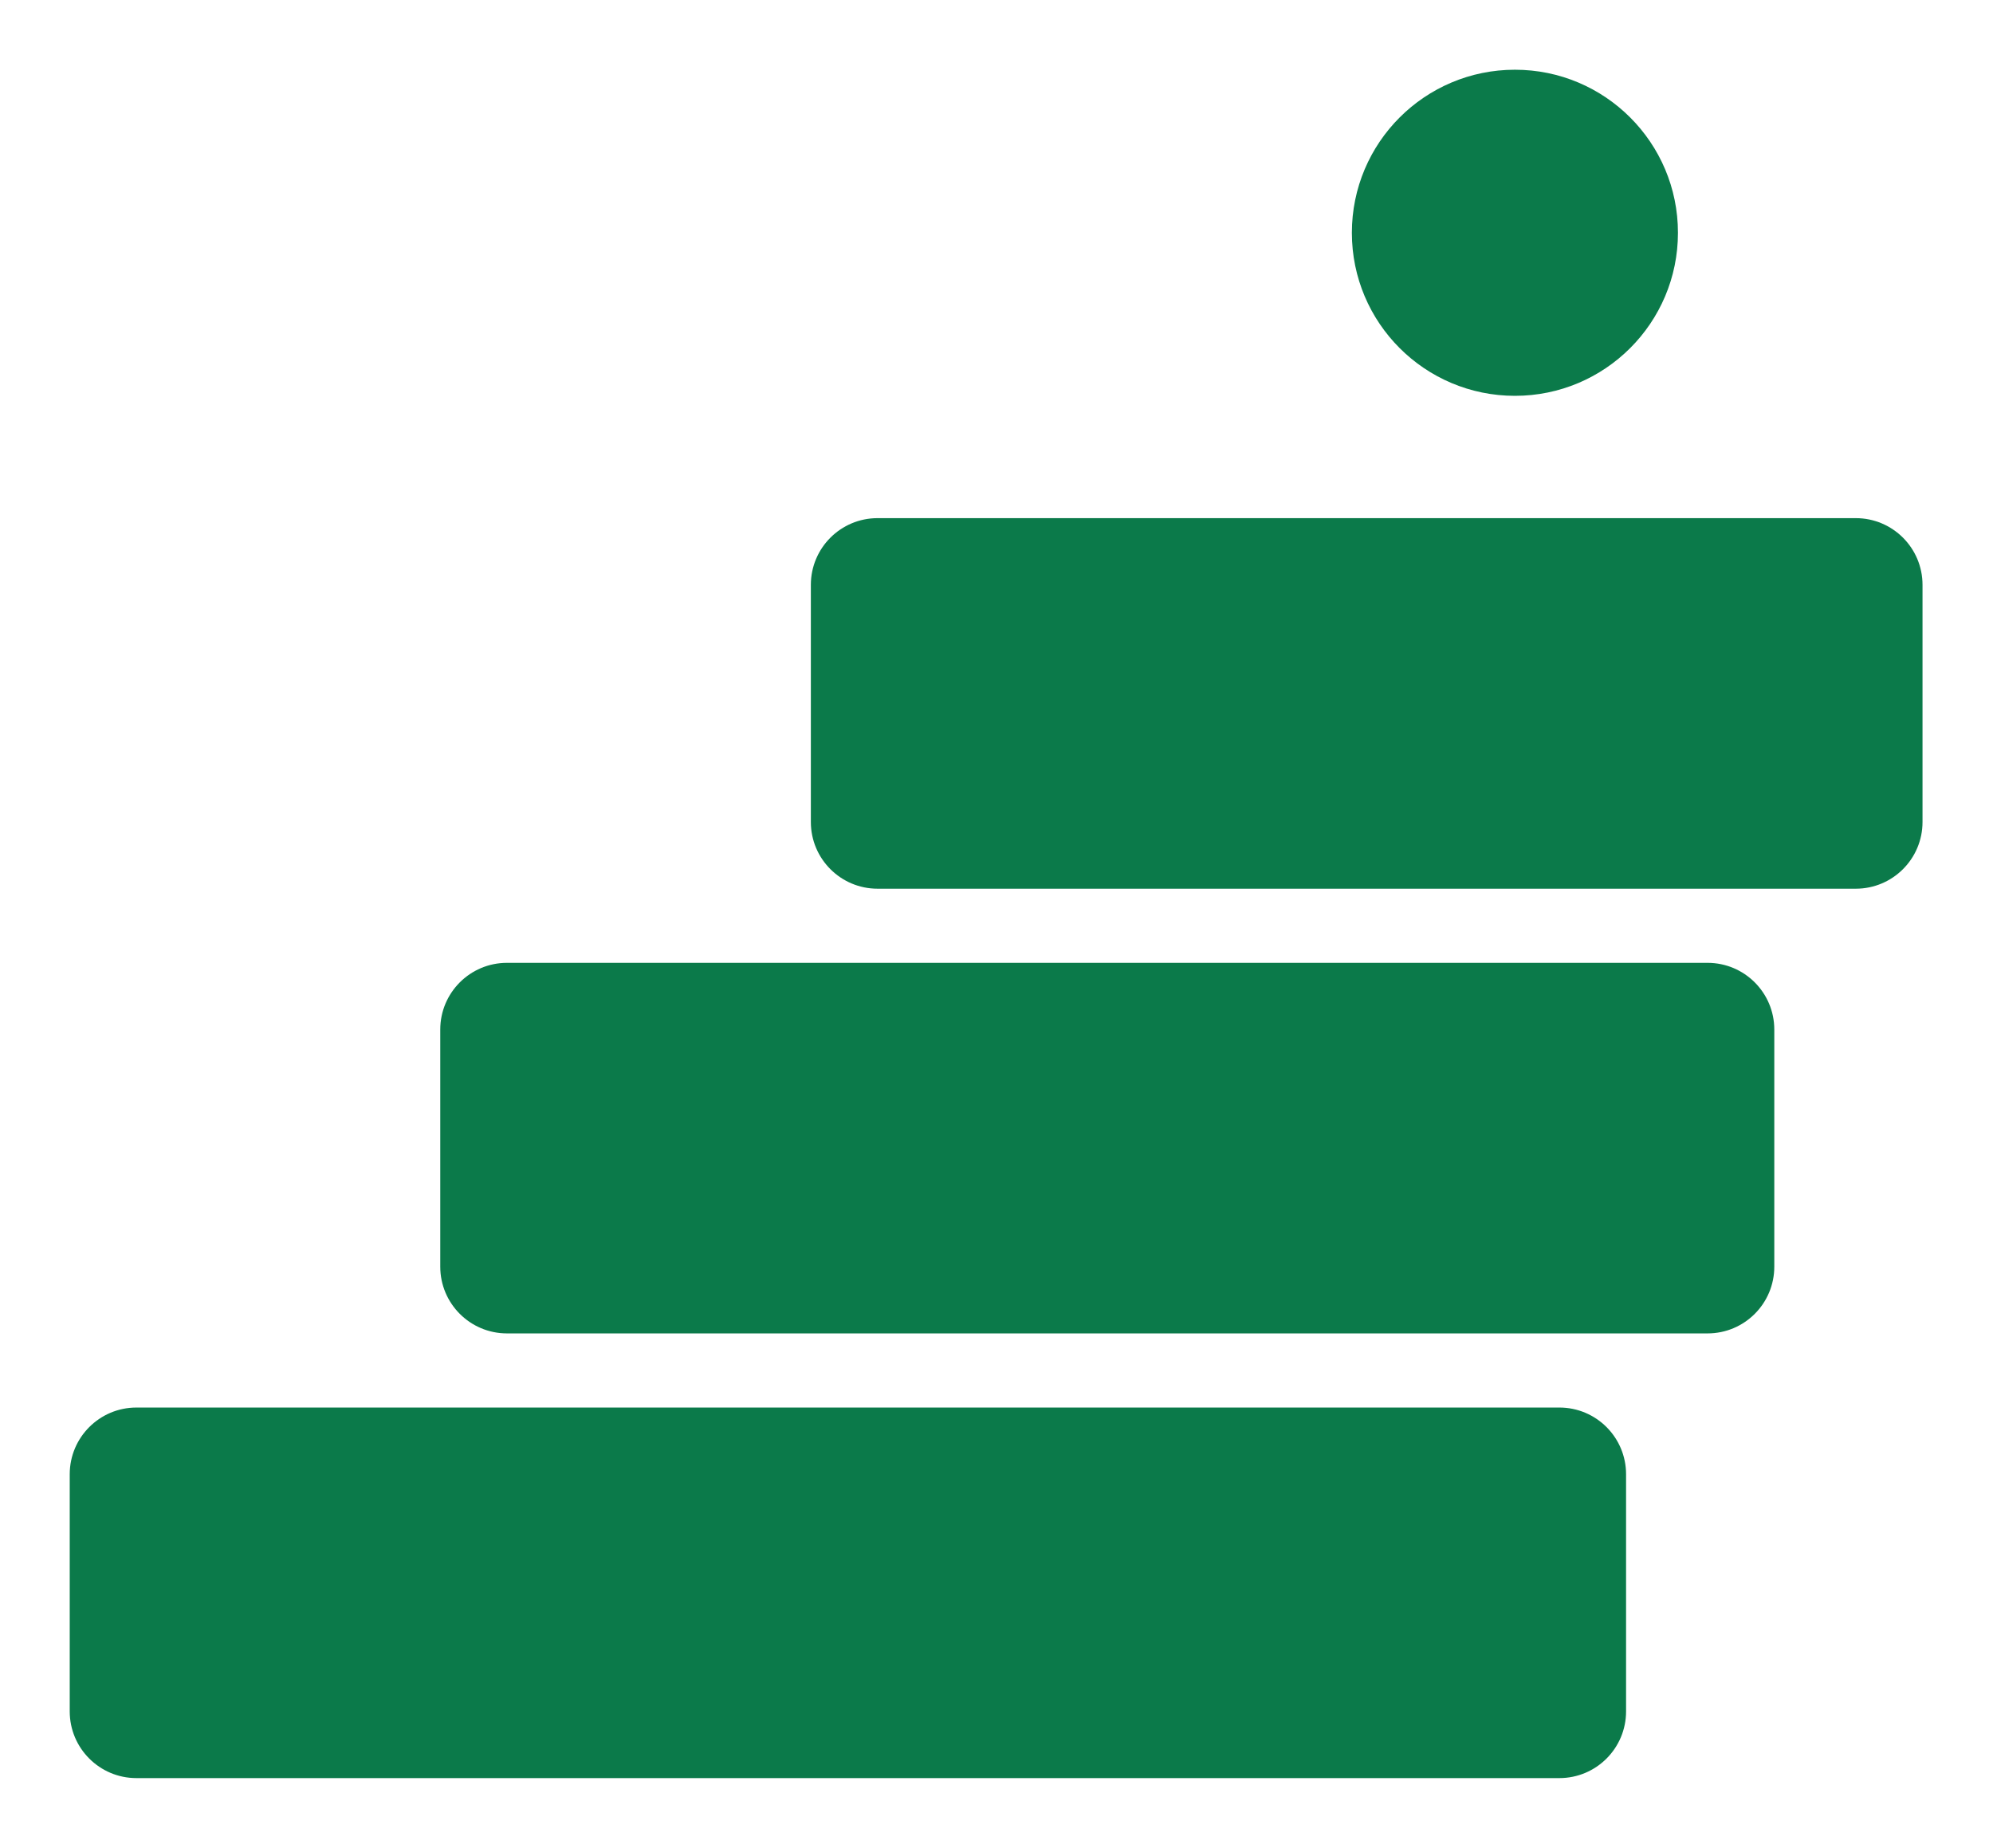
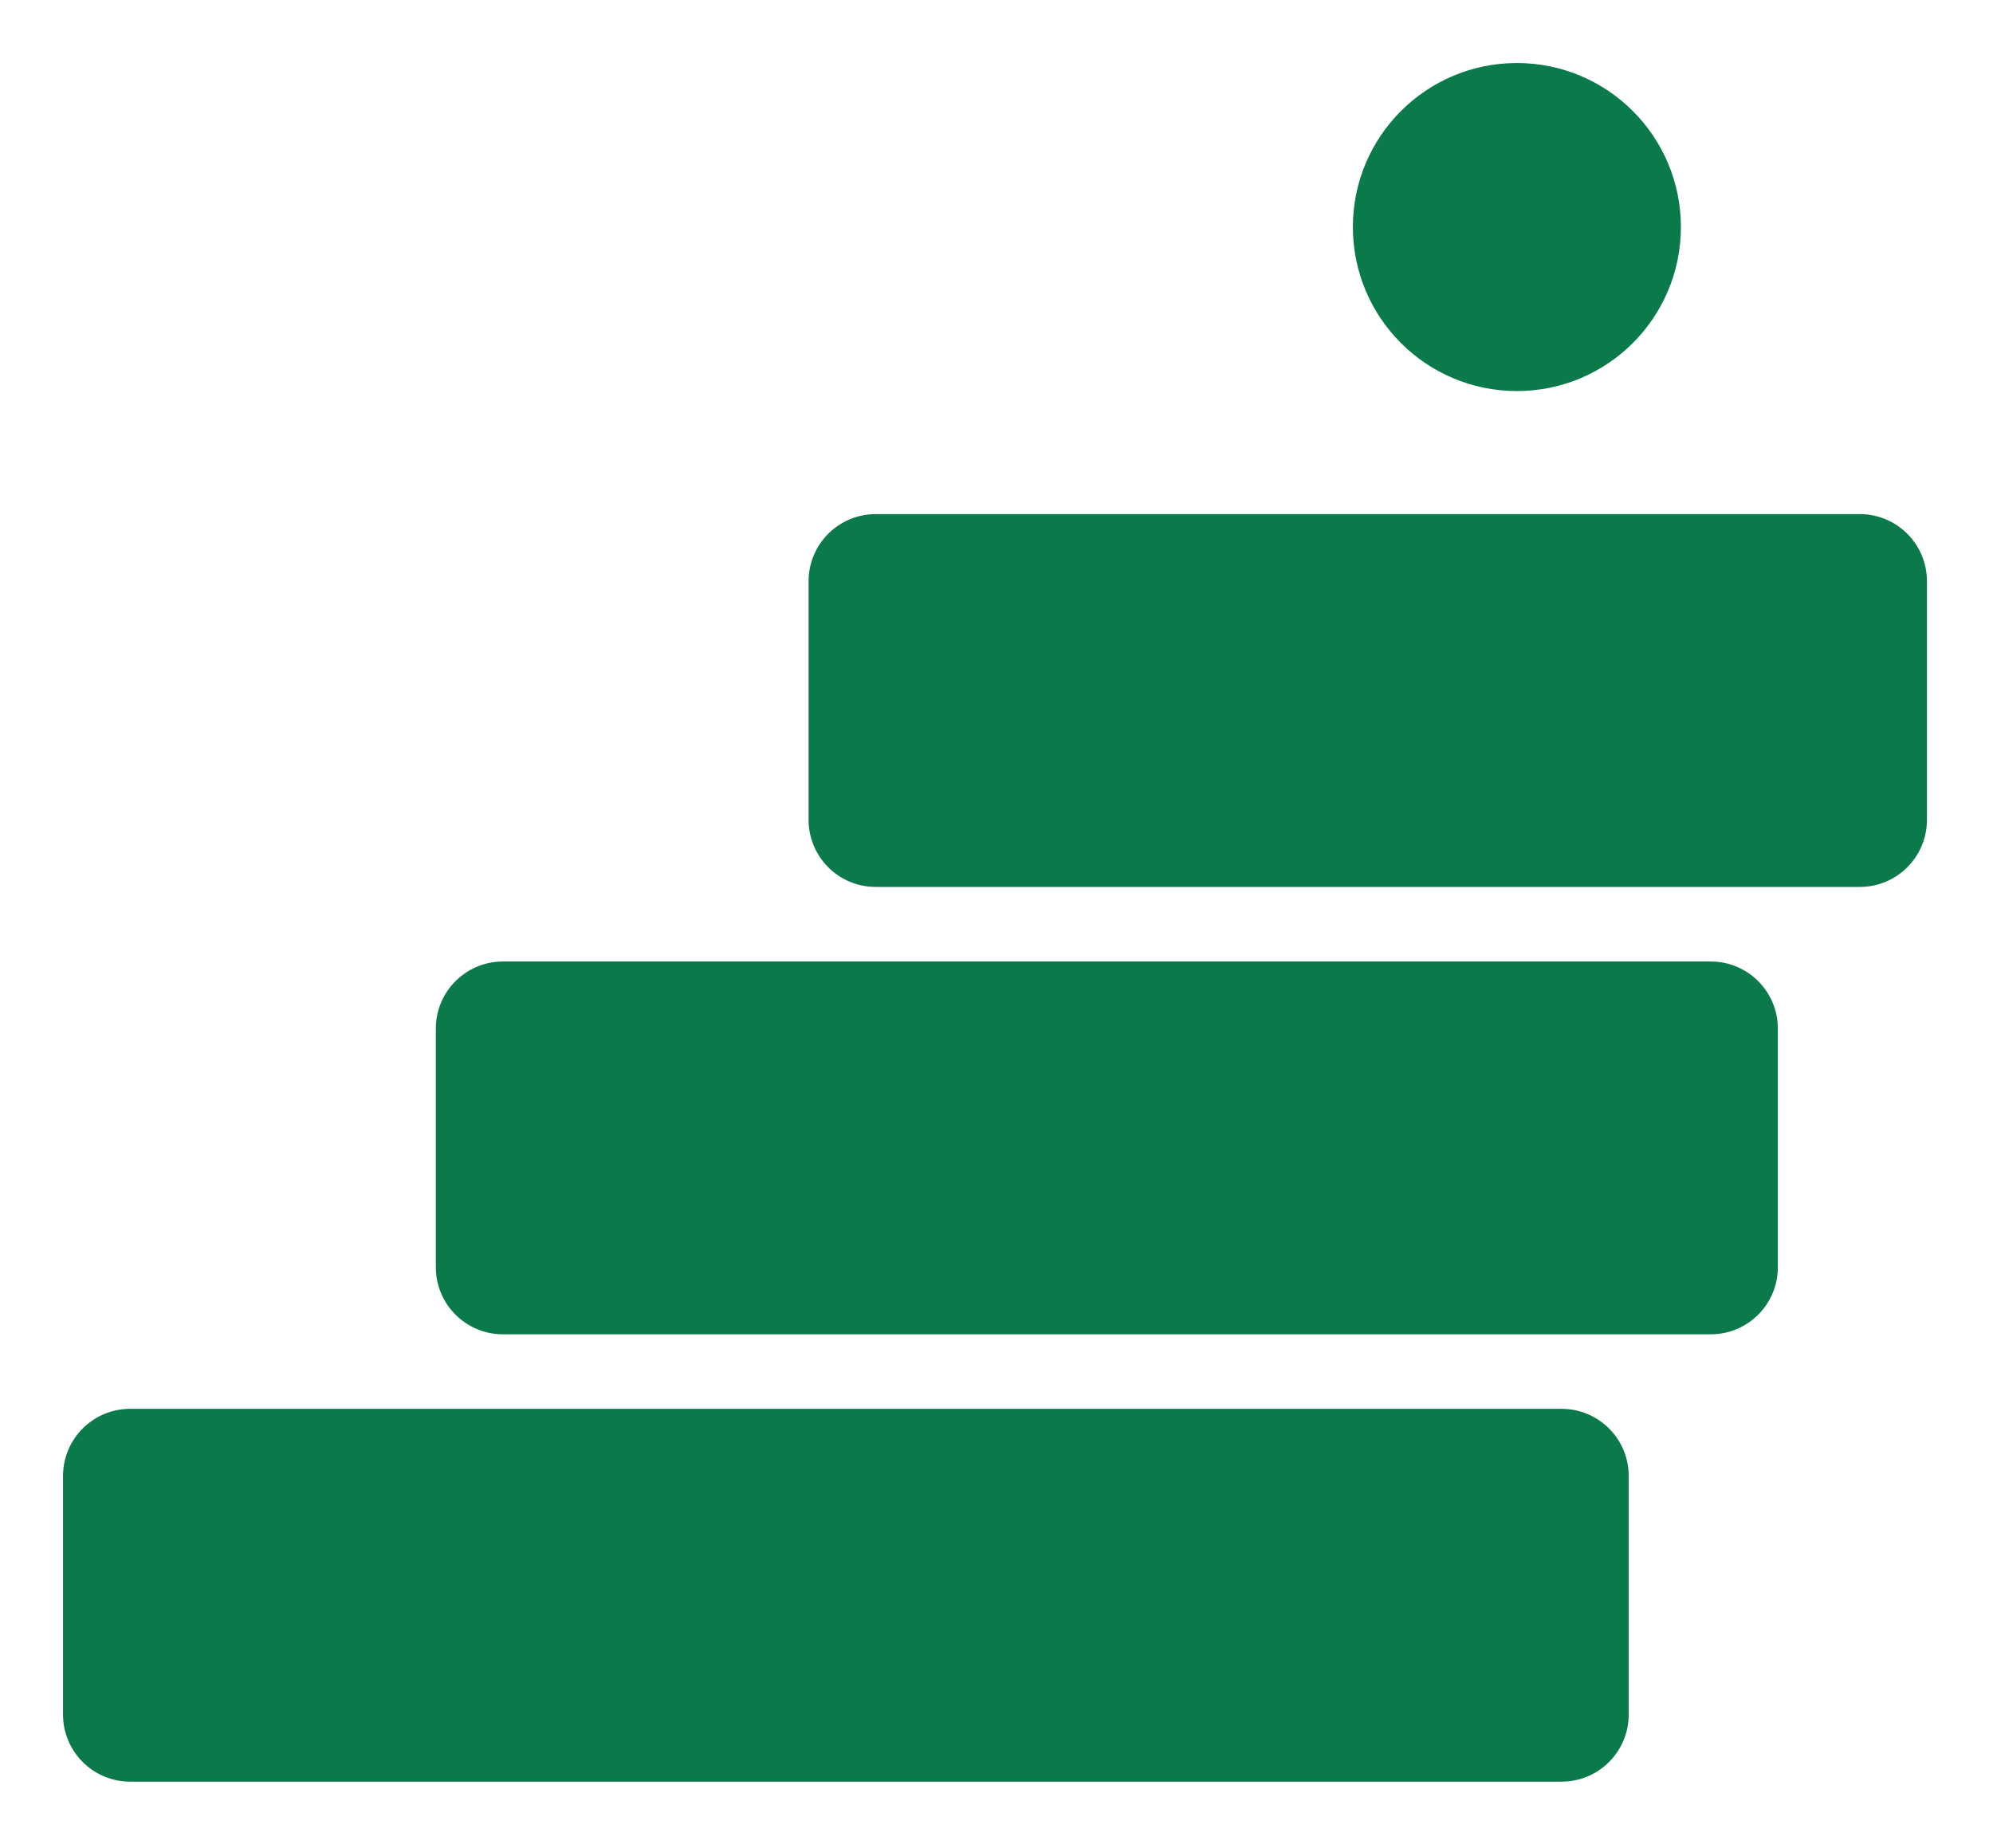
- <svg xmlns="http://www.w3.org/2000/svg" viewBox="-12 -12 343 318" fill="#0B7A4A">
-   <rect x="0" y="230.23" width="267.85" height="63.77" rx="11.48" />
-   <rect x="63.77" y="153.7" width="229.59" height="63.77" rx="11.48" />
-   <rect x="127.55" y="77.17" width="191.32" height="63.77" rx="11.48" />
-   <circle cx="248.72" cy="28.06" r="28.06" />
+ <svg xmlns="http://www.w3.org/2000/svg" viewBox="-16 -16 506 469" fill="#0B7A4A">
+   <rect x="0" y="341.67" width="397.51" height="94.65" rx="17.04" />
+   <rect x="94.65" y="228.1" width="340.73" height="94.65" rx="17.04" />
+   <rect x="189.29" y="114.52" width="283.94" height="94.65" rx="17.04" />
+   <circle cx="369.12" cy="41.64" r="41.64" />
</svg>
